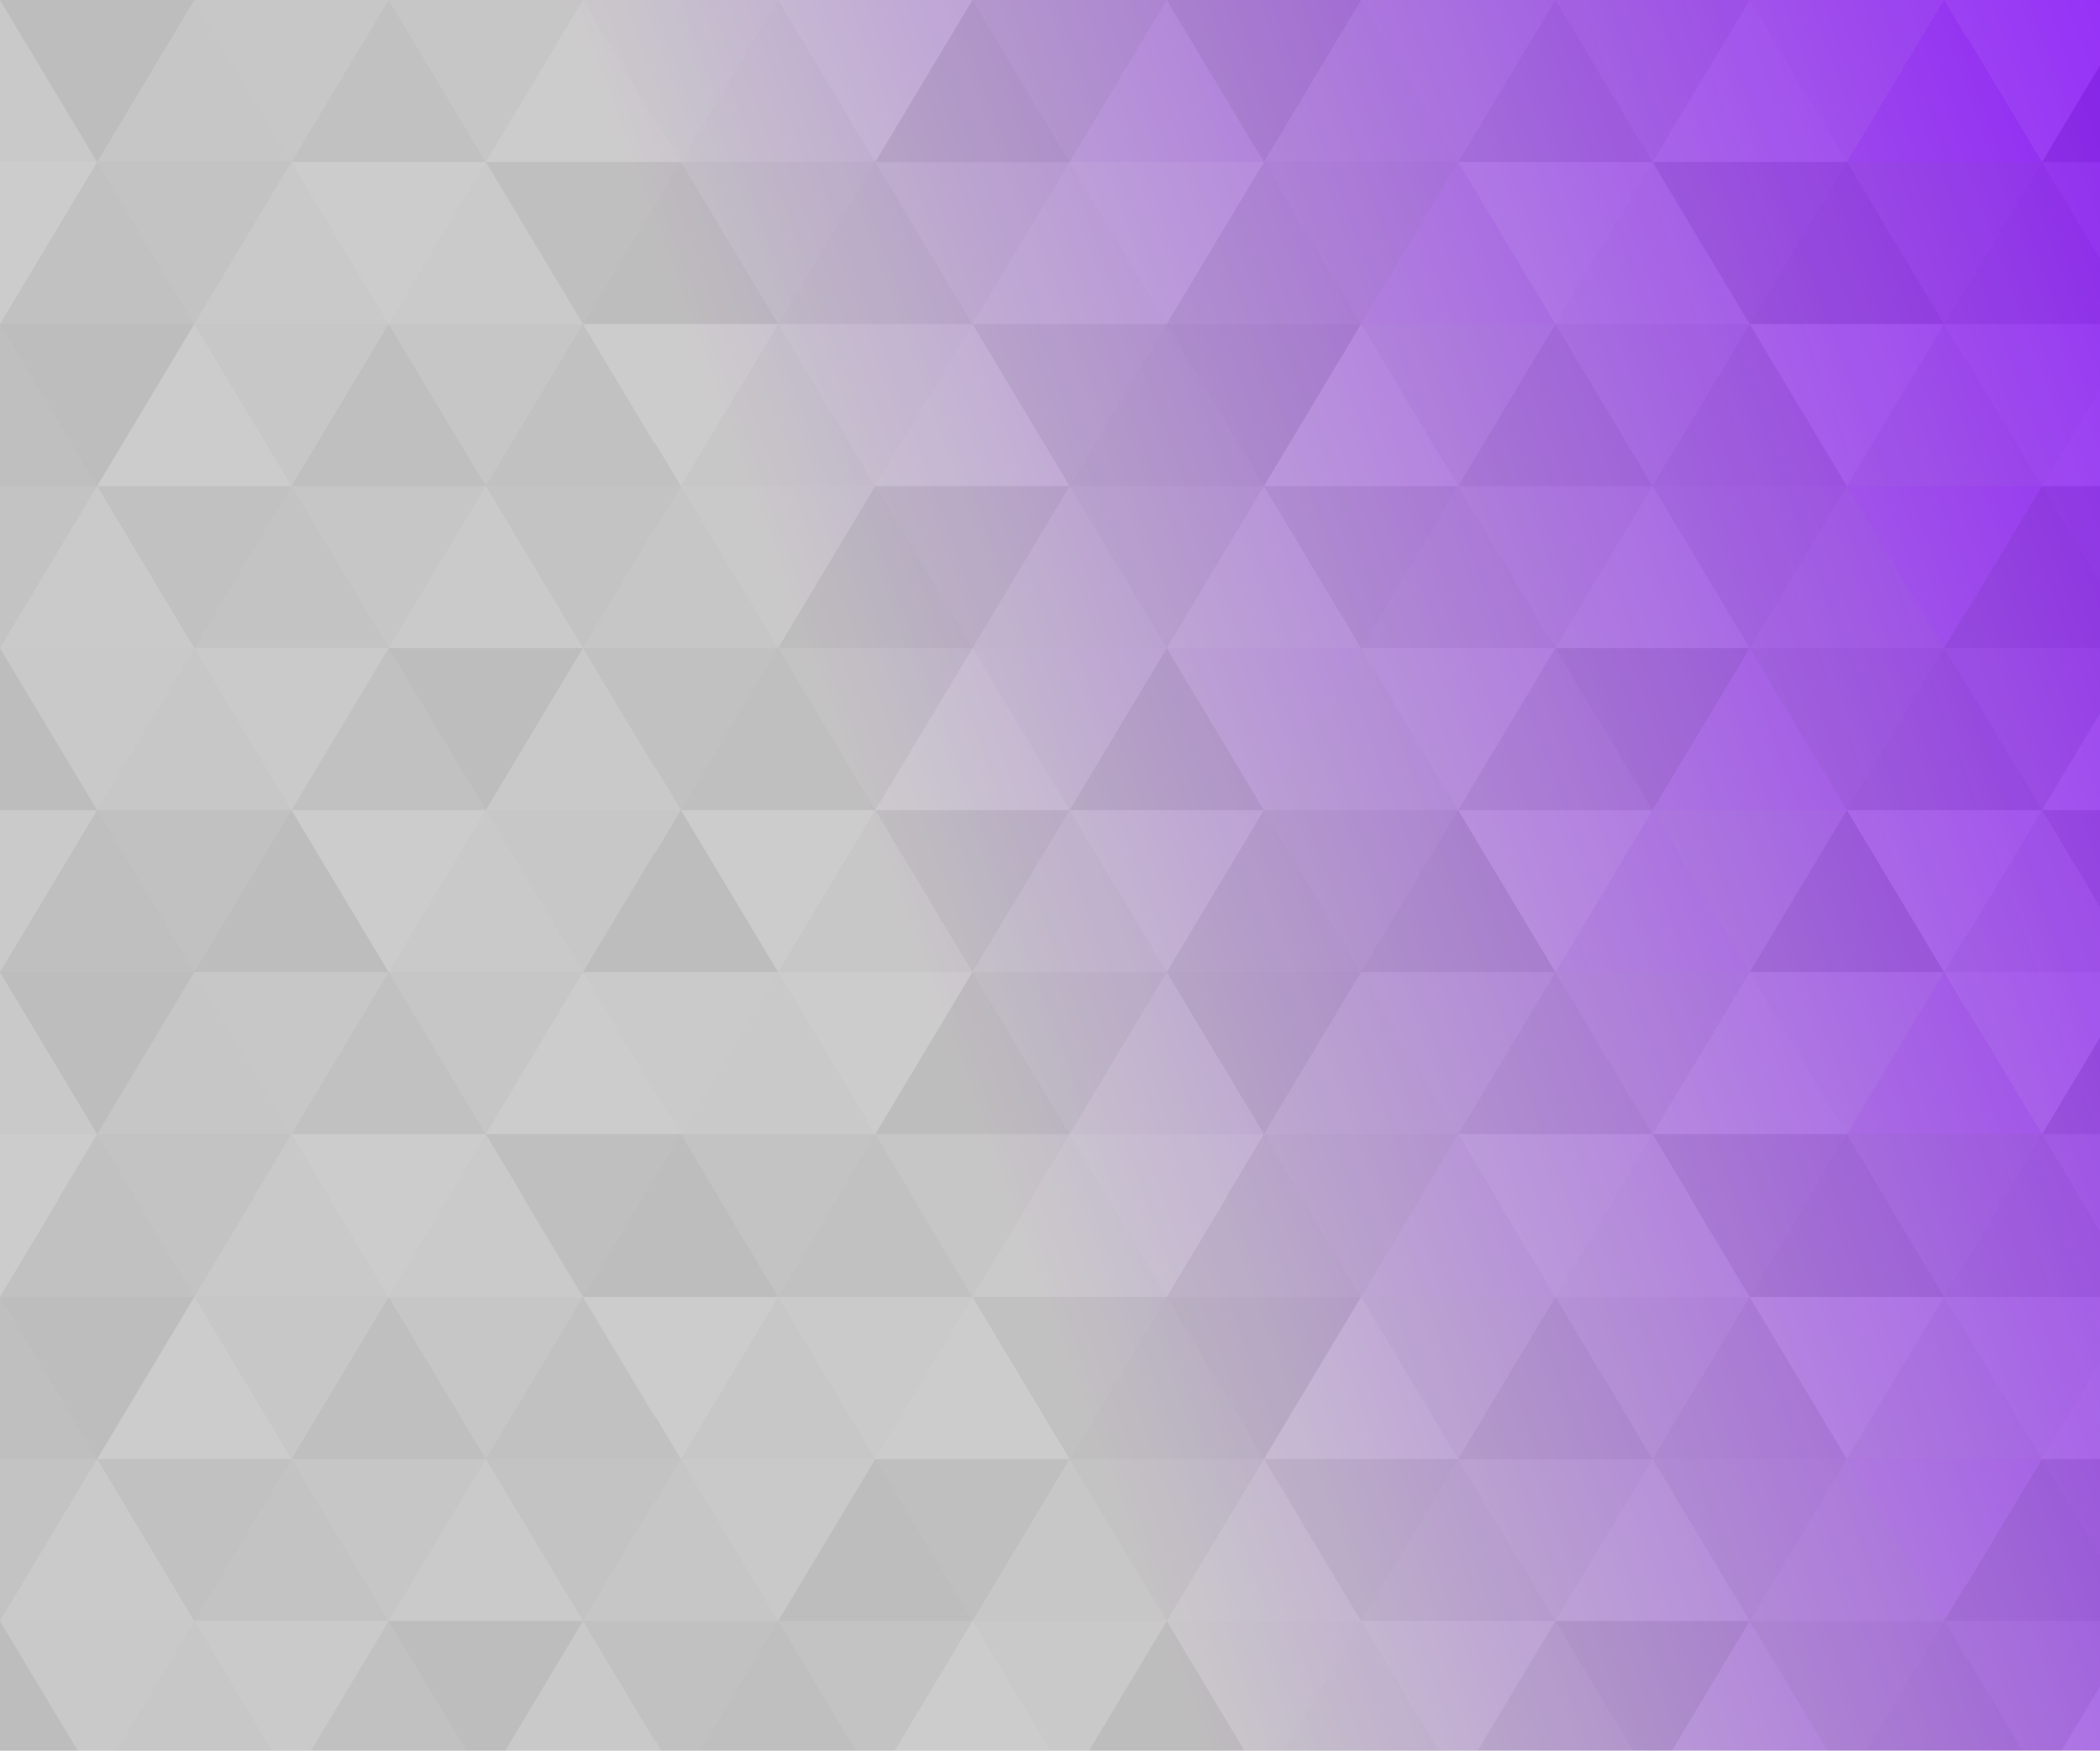
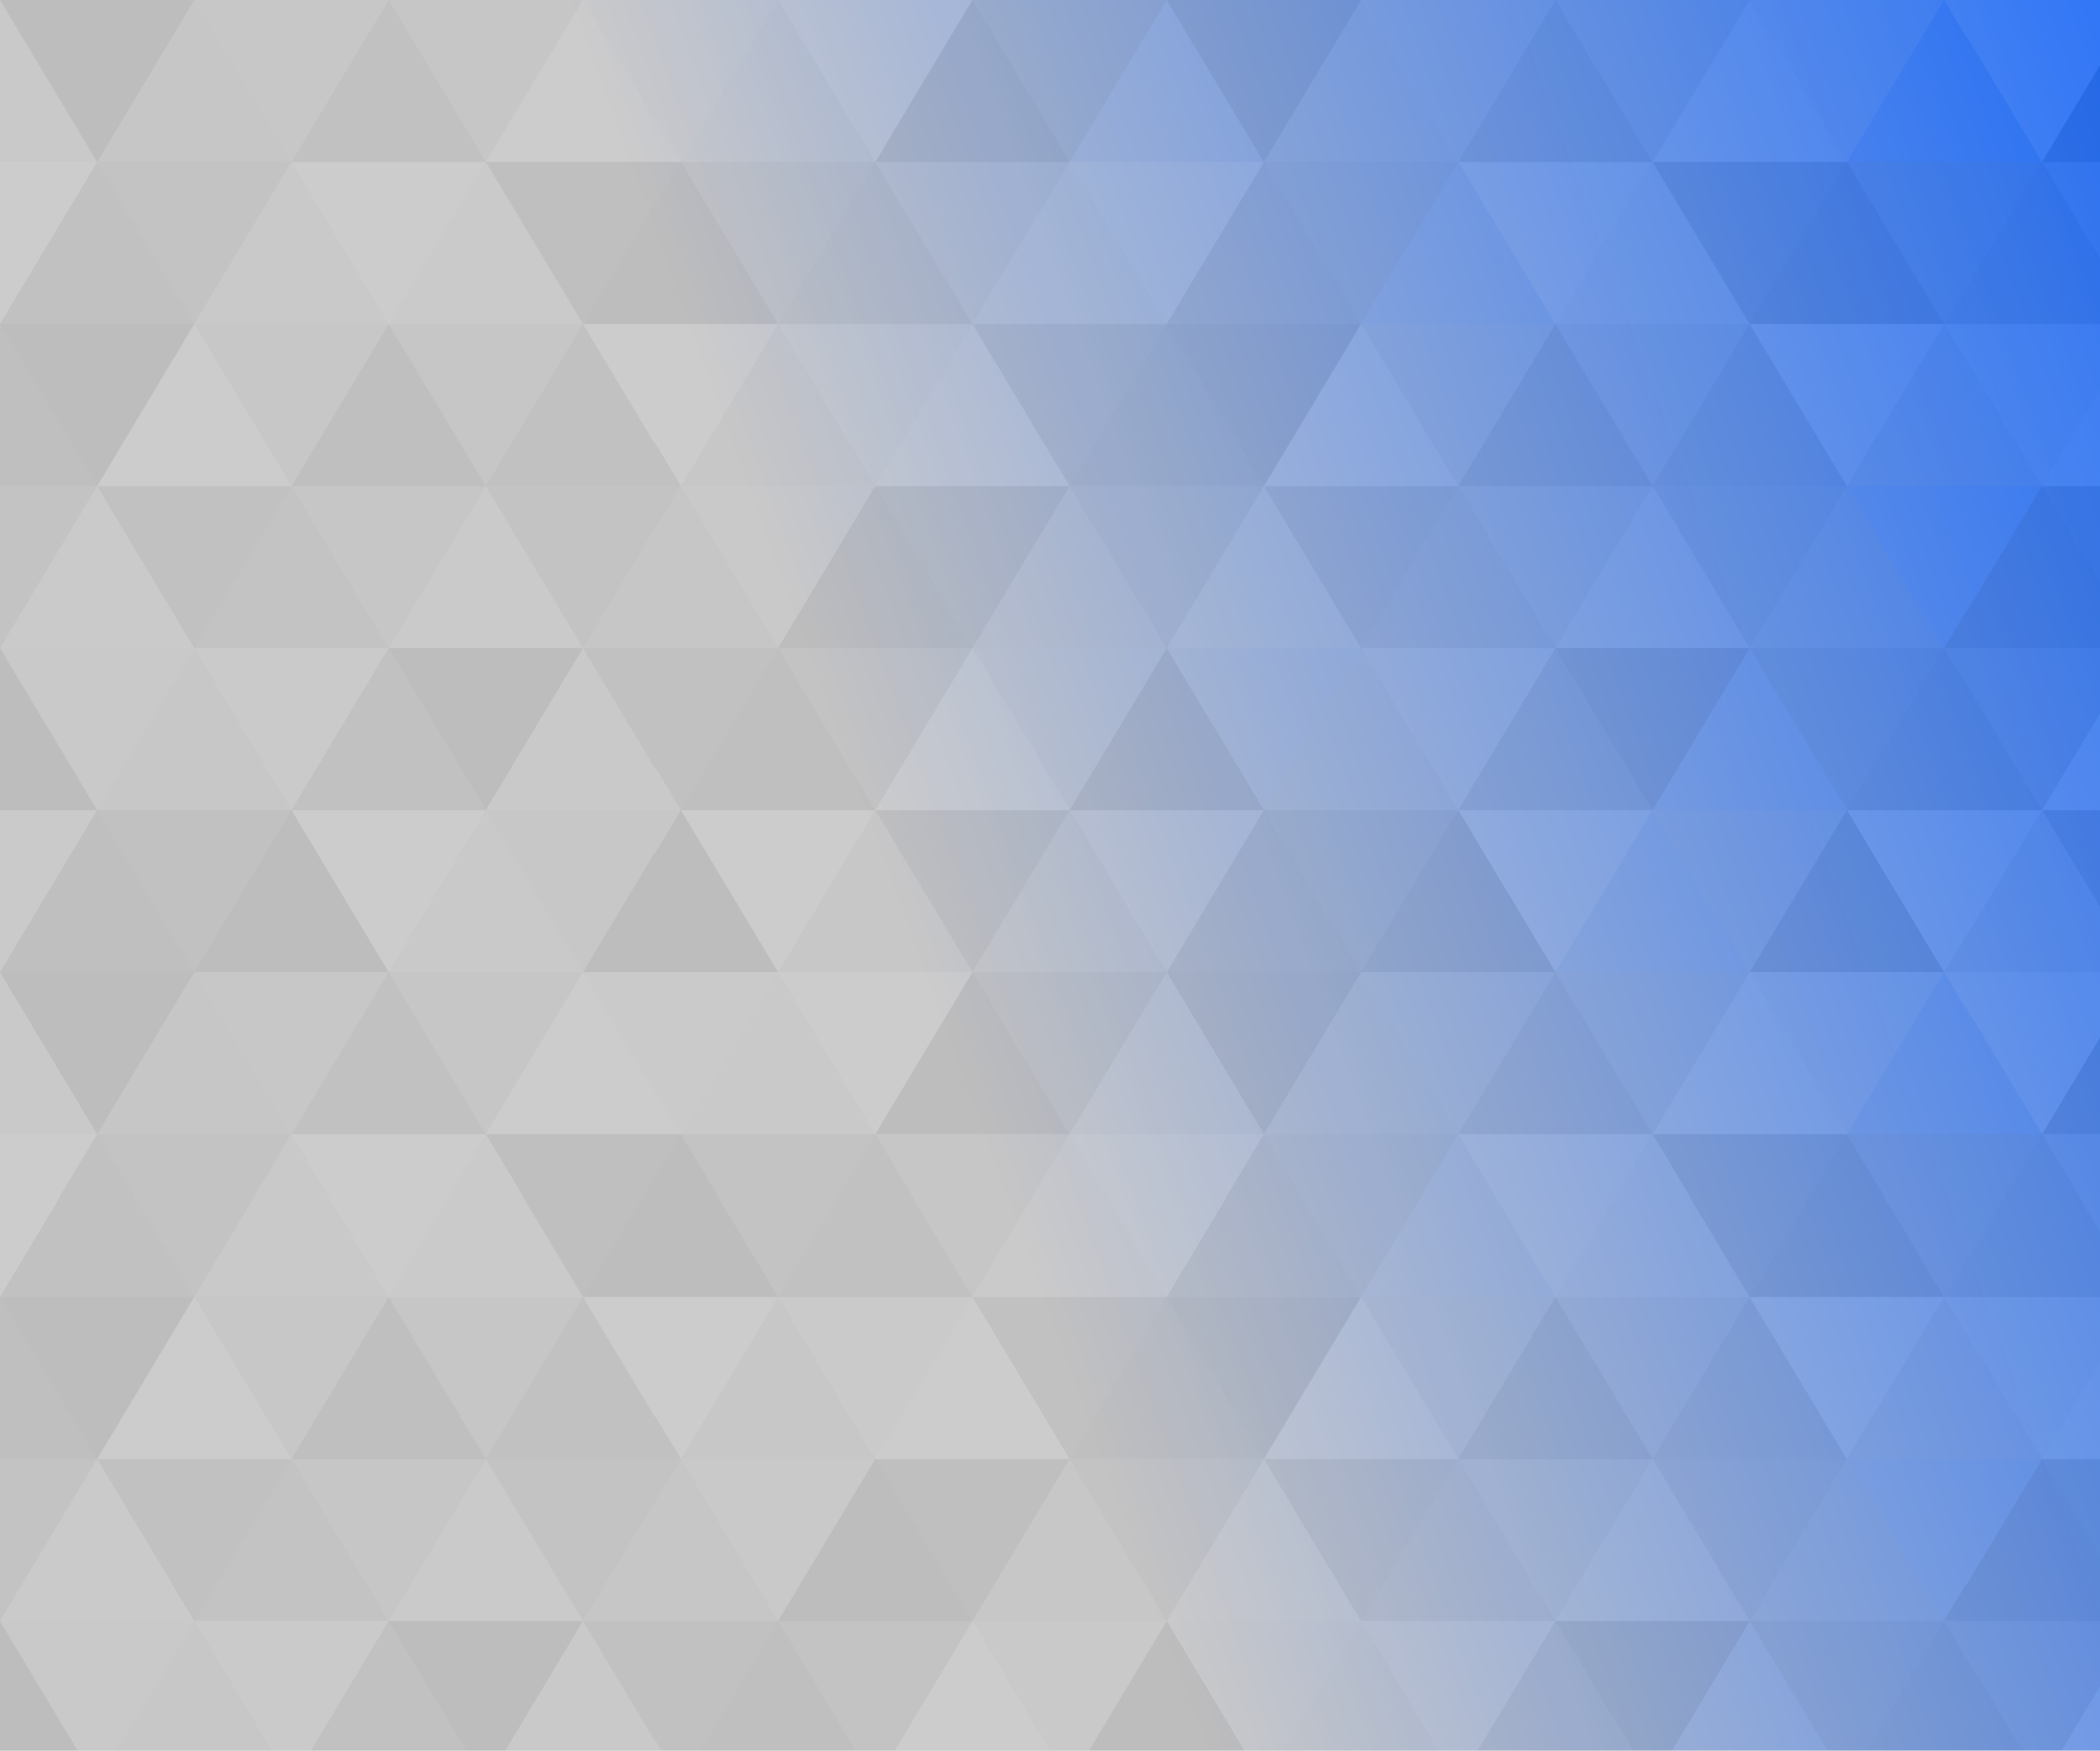
<svg xmlns="http://www.w3.org/2000/svg" width="100%">
  <rect fill="#bebebe" width="540" height="450" />
  <defs>
    <linearGradient id="a" gradientUnits="userSpaceOnUse" x1="0" x2="0" y1="0" y2="100%" gradientTransform="rotate(250,699,388)">
      <stop offset="0" stop-color="#cac9c9" />
-       <stop offset="1" stop-color="#8302FF" />
+       <stop offset="1" stop-color="#025bff" />
    </linearGradient>
    <pattern patternUnits="userSpaceOnUse" id="b" width="300" height="250" x="0" y="0" viewBox="0 0 1080 900">
      <g fill-opacity="0.06">
        <polygon fill="#444" points="90 150 0 300 180 300" />
        <polygon points="90 150 180 0 0 0" />
        <polygon fill="#AAA" points="270 150 360 0 180 0" />
        <polygon fill="#DDD" points="450 150 360 300 540 300" />
        <polygon fill="#999" points="450 150 540 0 360 0" />
        <polygon points="630 150 540 300 720 300" />
        <polygon fill="#DDD" points="630 150 720 0 540 0" />
        <polygon fill="#444" points="810 150 720 300 900 300" />
        <polygon fill="#FFF" points="810 150 900 0 720 0" />
        <polygon fill="#DDD" points="990 150 900 300 1080 300" />
        <polygon fill="#444" points="990 150 1080 0 900 0" />
        <polygon fill="#DDD" points="90 450 0 600 180 600" />
        <polygon points="90 450 180 300 0 300" />
        <polygon fill="#666" points="270 450 180 600 360 600" />
        <polygon fill="#AAA" points="270 450 360 300 180 300" />
        <polygon fill="#DDD" points="450 450 360 600 540 600" />
        <polygon fill="#999" points="450 450 540 300 360 300" />
        <polygon fill="#999" points="630 450 540 600 720 600" />
        <polygon fill="#FFF" points="630 450 720 300 540 300" />
        <polygon points="810 450 720 600 900 600" />
        <polygon fill="#DDD" points="810 450 900 300 720 300" />
        <polygon fill="#AAA" points="990 450 900 600 1080 600" />
        <polygon fill="#444" points="990 450 1080 300 900 300" />
        <polygon fill="#222" points="90 750 0 900 180 900" />
        <polygon points="270 750 180 900 360 900" />
        <polygon fill="#DDD" points="270 750 360 600 180 600" />
        <polygon points="450 750 540 600 360 600" />
        <polygon points="630 750 540 900 720 900" />
        <polygon fill="#444" points="630 750 720 600 540 600" />
        <polygon fill="#AAA" points="810 750 720 900 900 900" />
        <polygon fill="#666" points="810 750 900 600 720 600" />
        <polygon fill="#999" points="990 750 900 900 1080 900" />
        <polygon fill="#999" points="180 0 90 150 270 150" />
        <polygon fill="#444" points="360 0 270 150 450 150" />
        <polygon fill="#FFF" points="540 0 450 150 630 150" />
        <polygon points="900 0 810 150 990 150" />
        <polygon fill="#222" points="0 300 -90 450 90 450" />
        <polygon fill="#FFF" points="0 300 90 150 -90 150" />
        <polygon fill="#FFF" points="180 300 90 450 270 450" />
        <polygon fill="#666" points="180 300 270 150 90 150" />
        <polygon fill="#222" points="360 300 270 450 450 450" />
        <polygon fill="#FFF" points="360 300 450 150 270 150" />
        <polygon fill="#444" points="540 300 450 450 630 450" />
        <polygon fill="#222" points="540 300 630 150 450 150" />
        <polygon fill="#AAA" points="720 300 630 450 810 450" />
        <polygon fill="#666" points="720 300 810 150 630 150" />
        <polygon fill="#FFF" points="900 300 810 450 990 450" />
        <polygon fill="#999" points="900 300 990 150 810 150" />
        <polygon points="0 600 -90 750 90 750" />
        <polygon fill="#666" points="0 600 90 450 -90 450" />
        <polygon fill="#AAA" points="180 600 90 750 270 750" />
        <polygon fill="#444" points="180 600 270 450 90 450" />
        <polygon fill="#444" points="360 600 270 750 450 750" />
        <polygon fill="#999" points="360 600 450 450 270 450" />
        <polygon fill="#666" points="540 600 630 450 450 450" />
        <polygon fill="#222" points="720 600 630 750 810 750" />
        <polygon fill="#FFF" points="900 600 810 750 990 750" />
        <polygon fill="#222" points="900 600 990 450 810 450" />
        <polygon fill="#DDD" points="0 900 90 750 -90 750" />
        <polygon fill="#444" points="180 900 270 750 90 750" />
        <polygon fill="#FFF" points="360 900 450 750 270 750" />
        <polygon fill="#AAA" points="540 900 630 750 450 750" />
        <polygon fill="#FFF" points="720 900 810 750 630 750" />
        <polygon fill="#222" points="900 900 990 750 810 750" />
        <polygon fill="#222" points="1080 300 990 450 1170 450" />
        <polygon fill="#FFF" points="1080 300 1170 150 990 150" />
        <polygon points="1080 600 990 750 1170 750" />
        <polygon fill="#666" points="1080 600 1170 450 990 450" />
        <polygon fill="#DDD" points="1080 900 1170 750 990 750" />
      </g>
    </pattern>
  </defs>
  <rect x="0" y="0" fill="url(#a)" width="100%" height="100%" />
  <rect x="0" y="0" fill="url(#b)" width="100%" height="100%" />
</svg>
